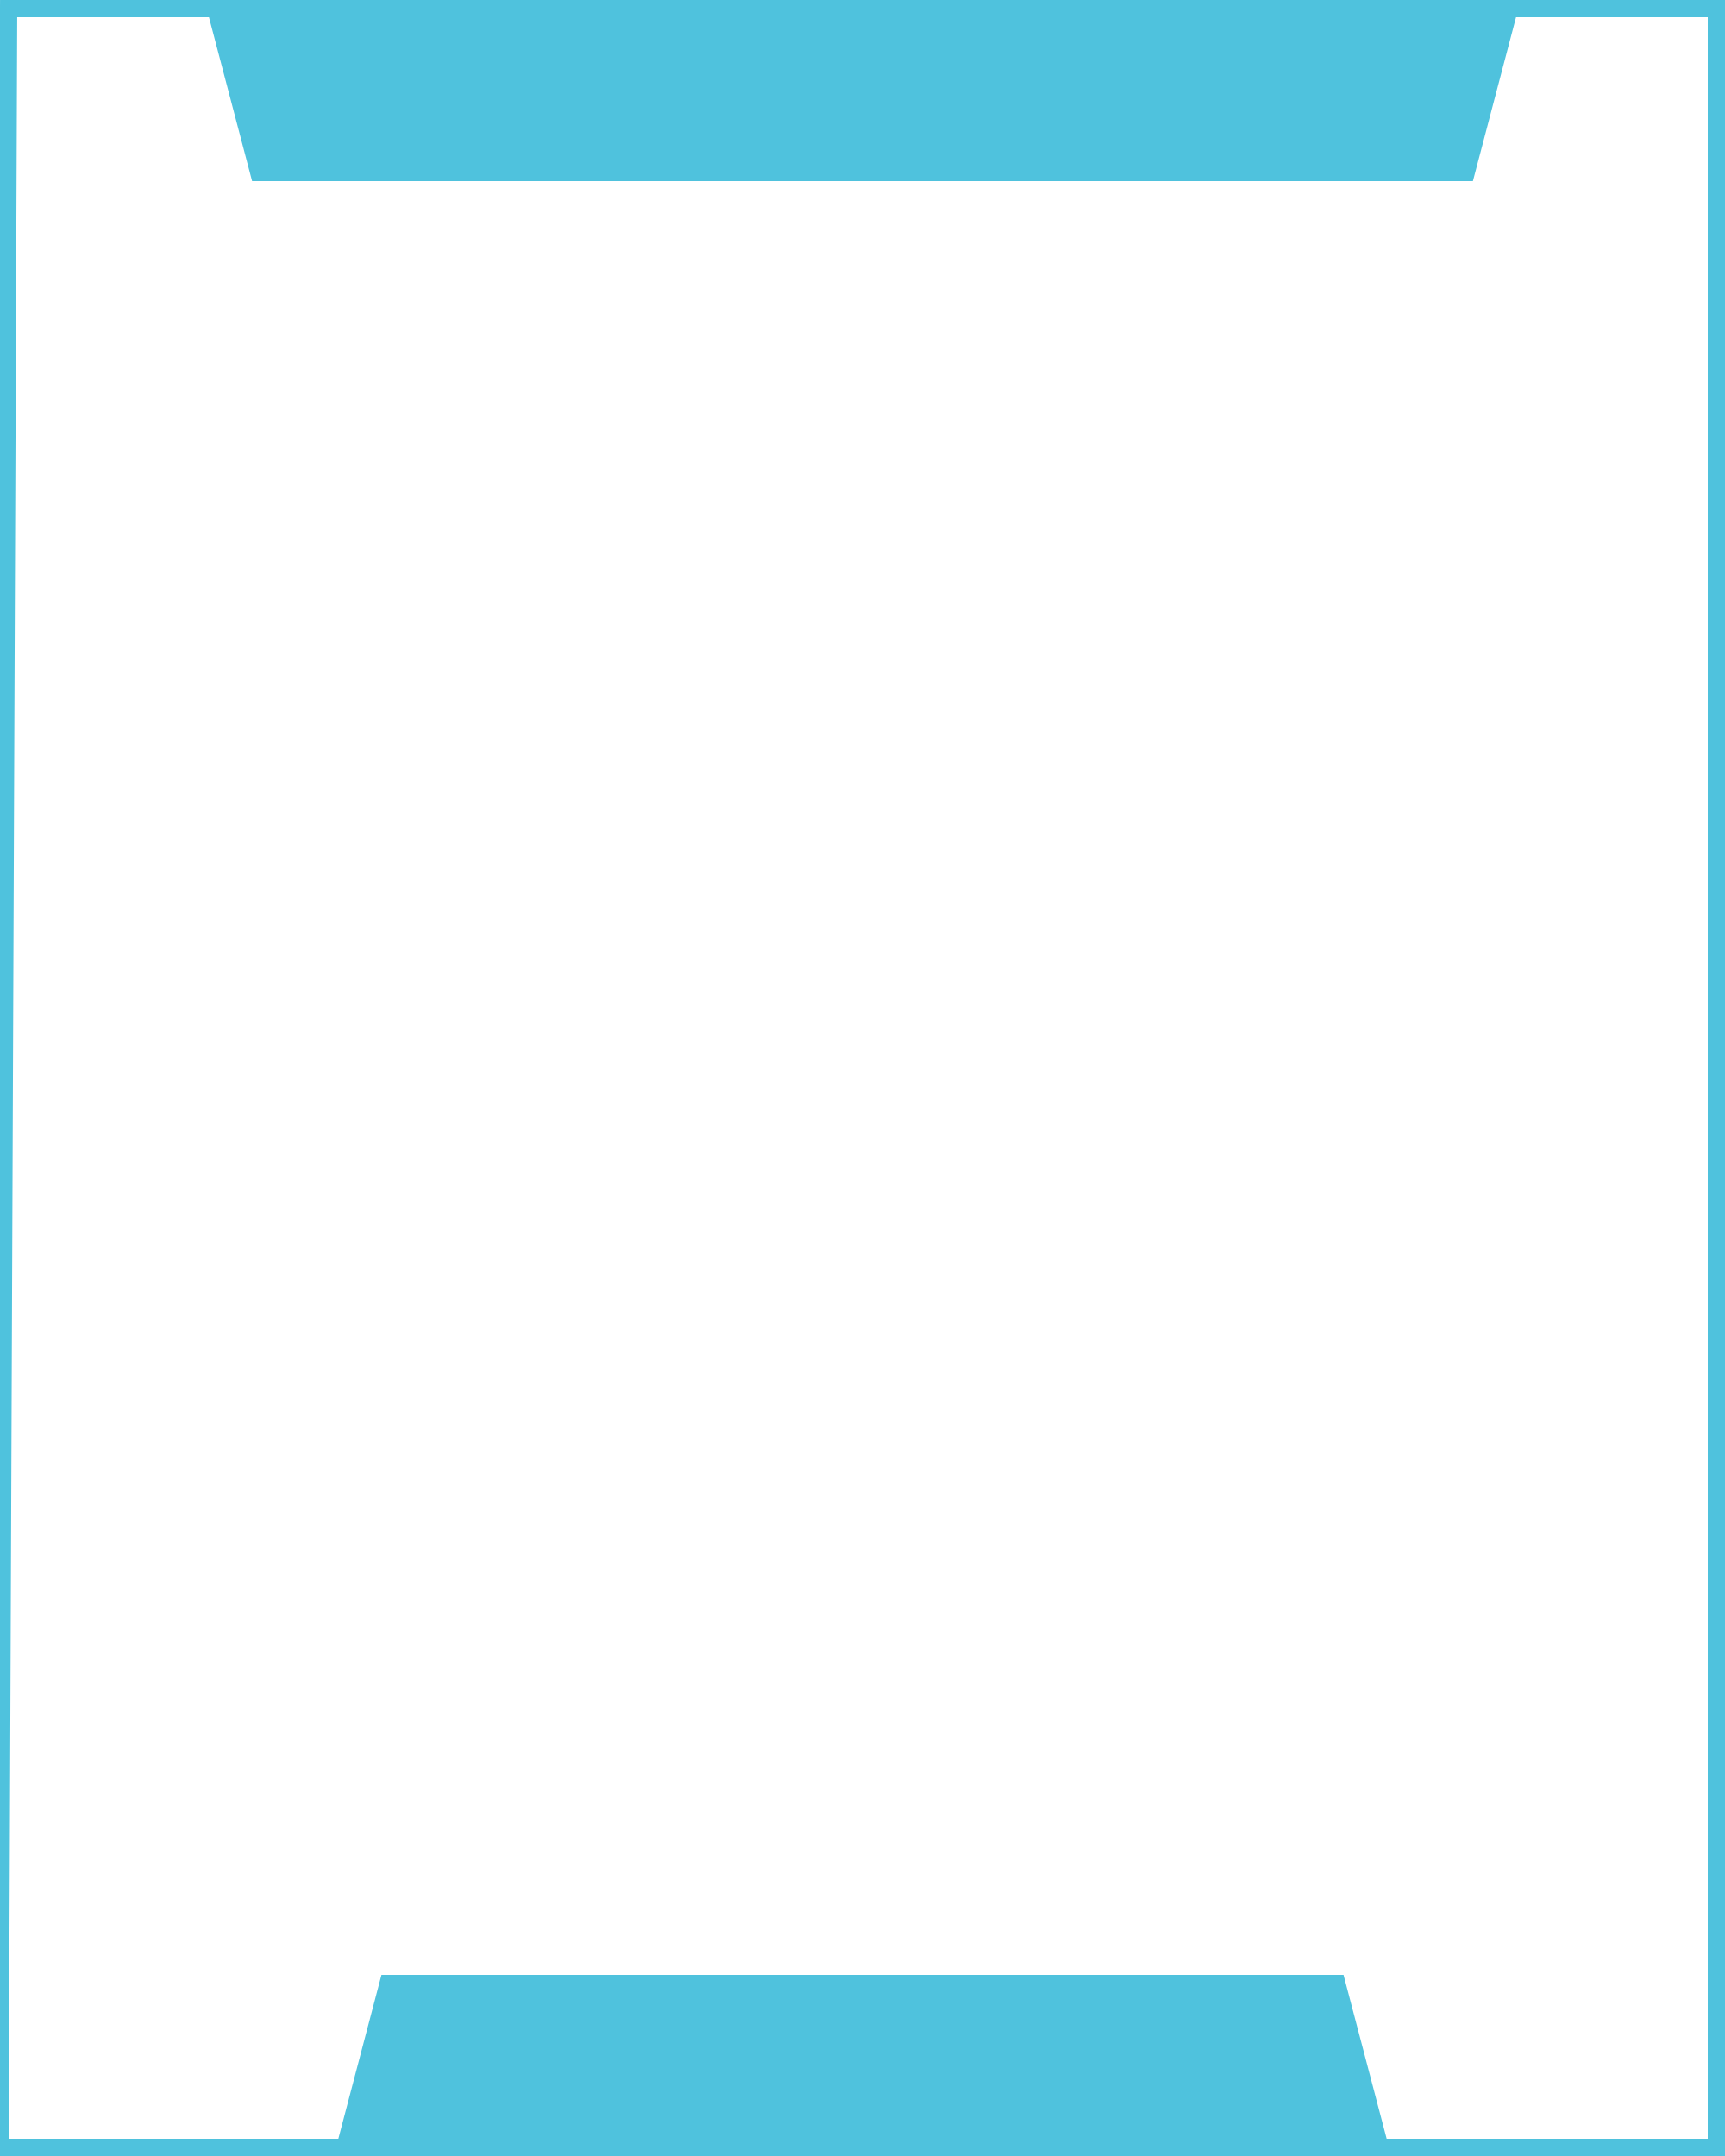
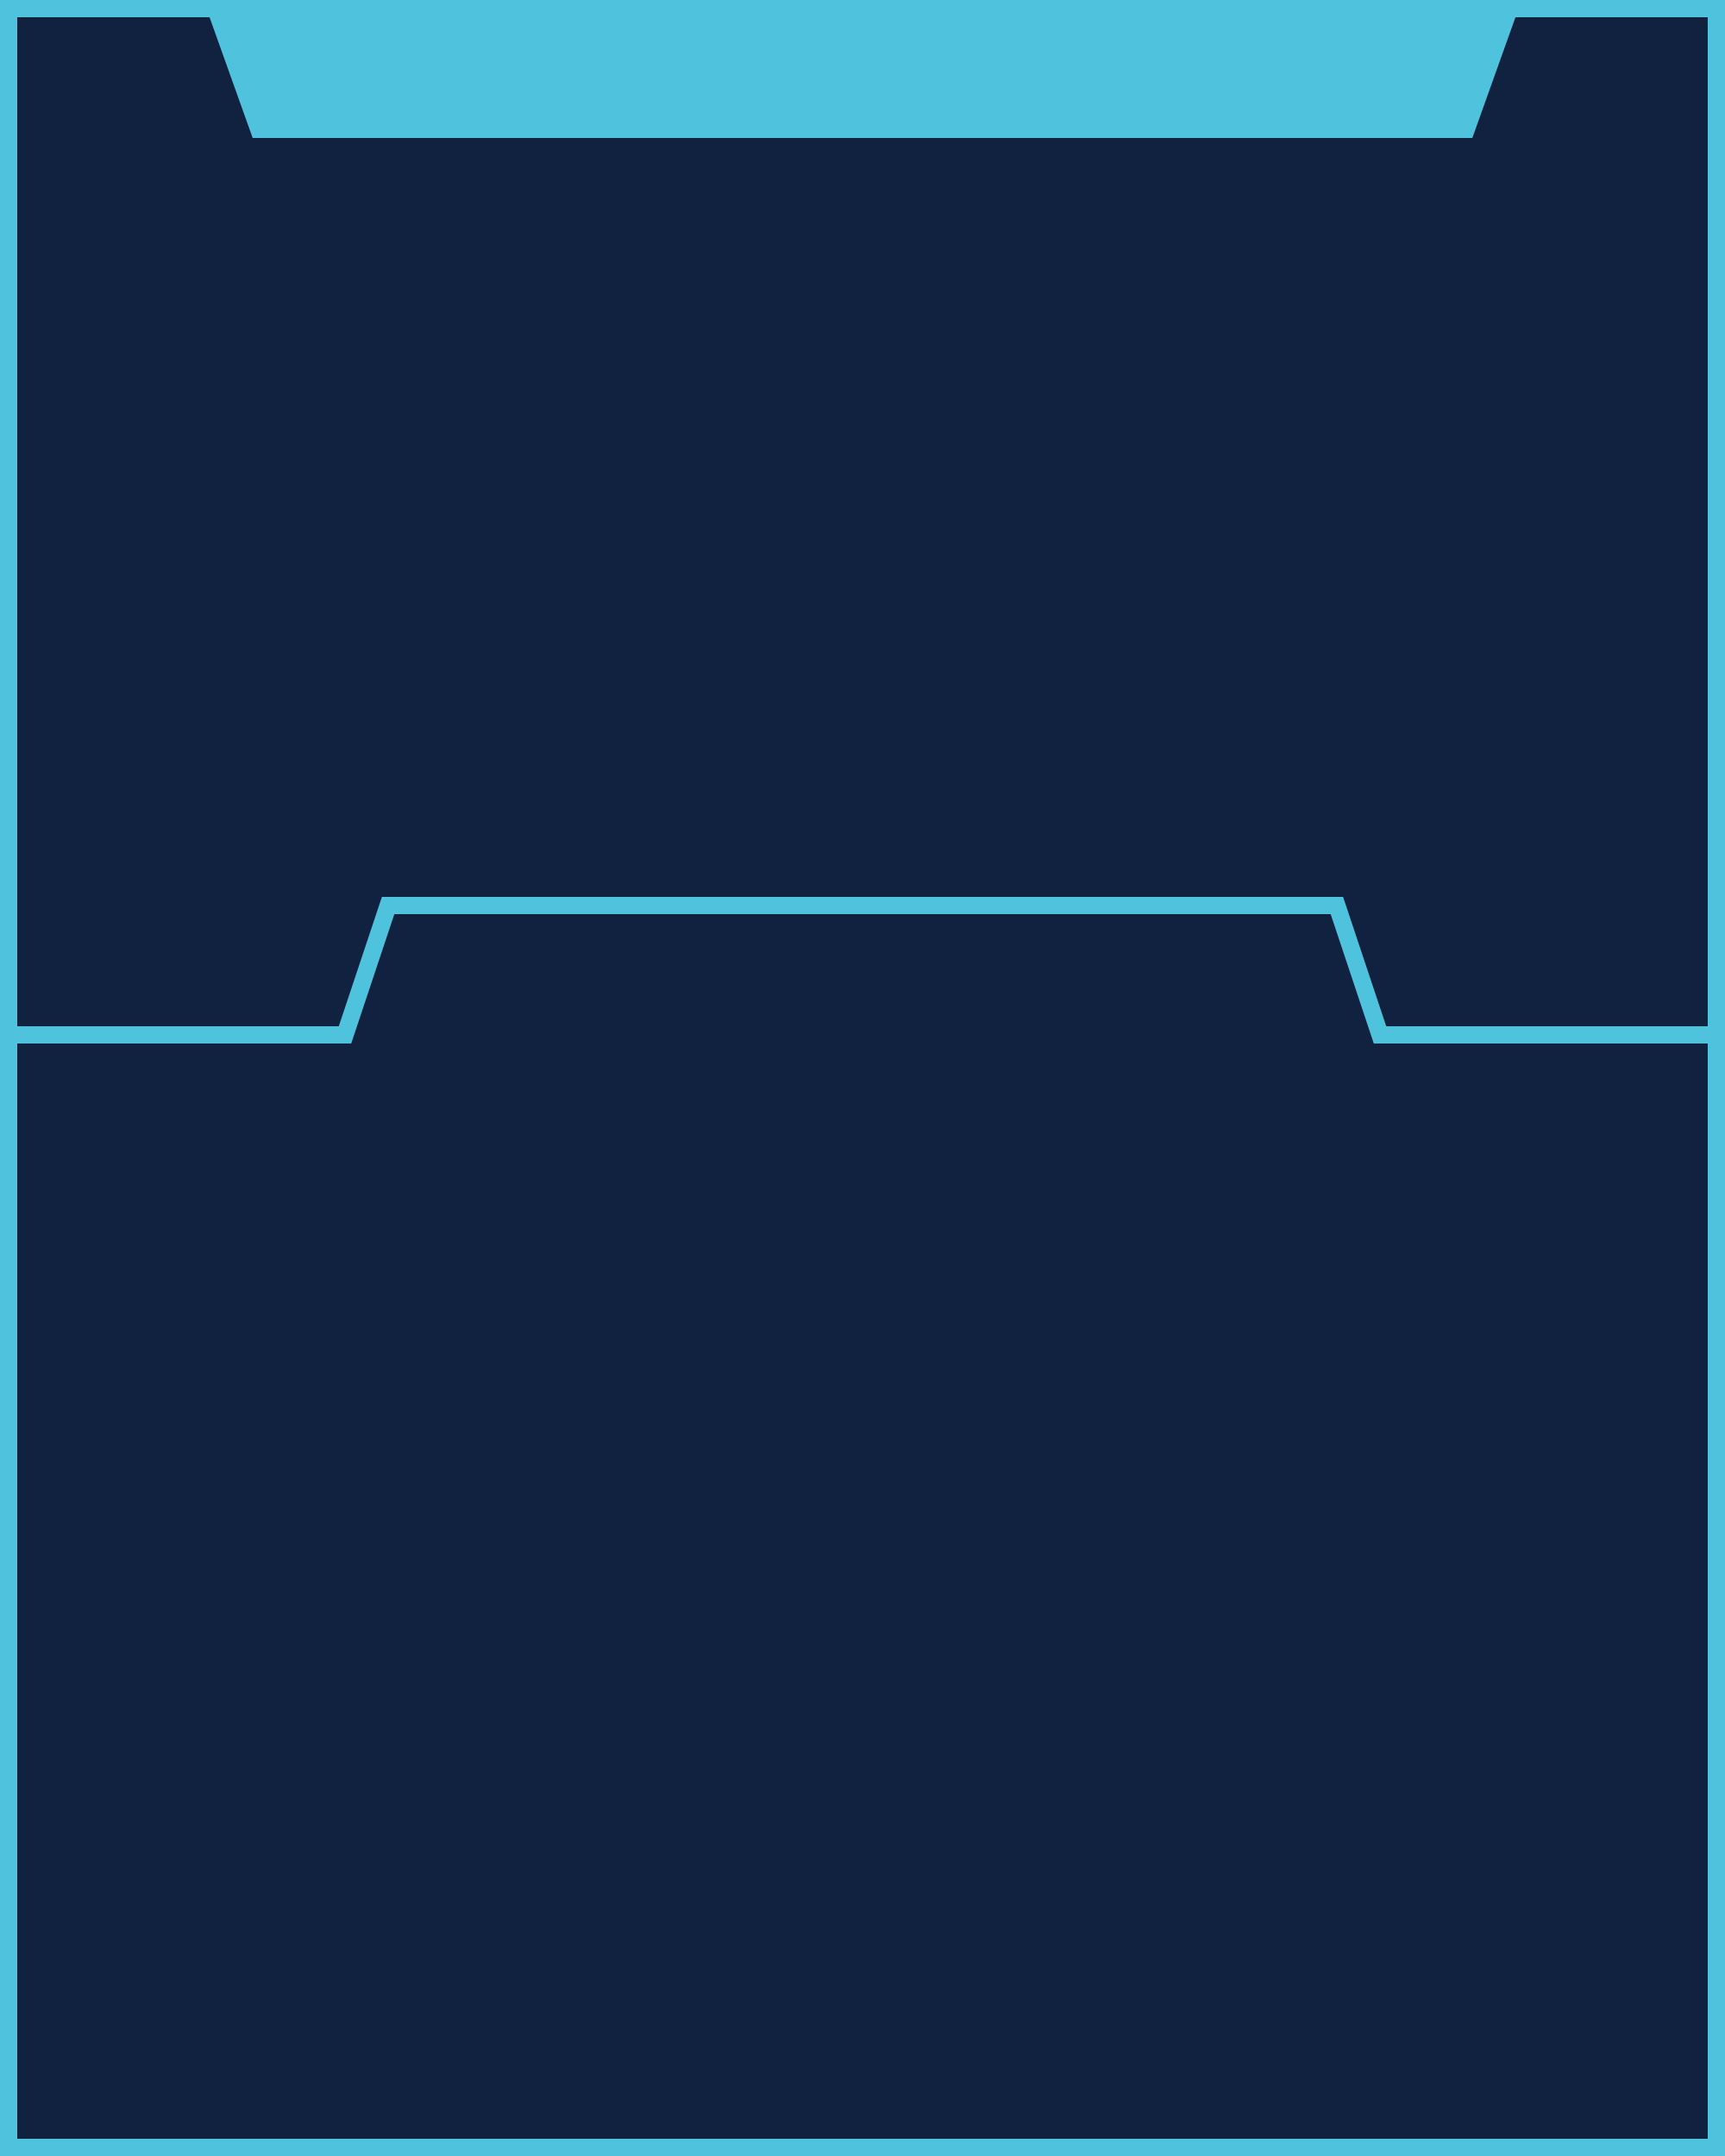
<svg xmlns="http://www.w3.org/2000/svg" width="200px" height="250px" version="1.1">
-   <path fill="none" stroke="#4fc2dd" stroke-width="2" d="M1 1 H25 L30 20 H170 L175 1 H199 V249 H160 L155 230 H45 L40 249 H0 z" />
-   <path fill="#4fc2dd" stroke="none" d="M25 0 L30 20 H170 L 175 0 z" />
-   <path fill="#4fc2dd" stroke="none" d="M160 250 L155 230 H45 L40 250 z" />
+   <path fill="#112240" stroke="#4fc2dd" stroke-width="2" d="M1 1 H25 L30 15 H170 L175 1 H199 V249 H1 z" />
+   <path fill="#4fc2dd" stroke="none" d="M25 0 L30 15 H170 L 175 0 z" />
+   <path fill="none" stroke-width="2" stroke="#4fc2dd" d="M0 120 H40 L45 105 H155 L160 120 H200" />
</svg>
